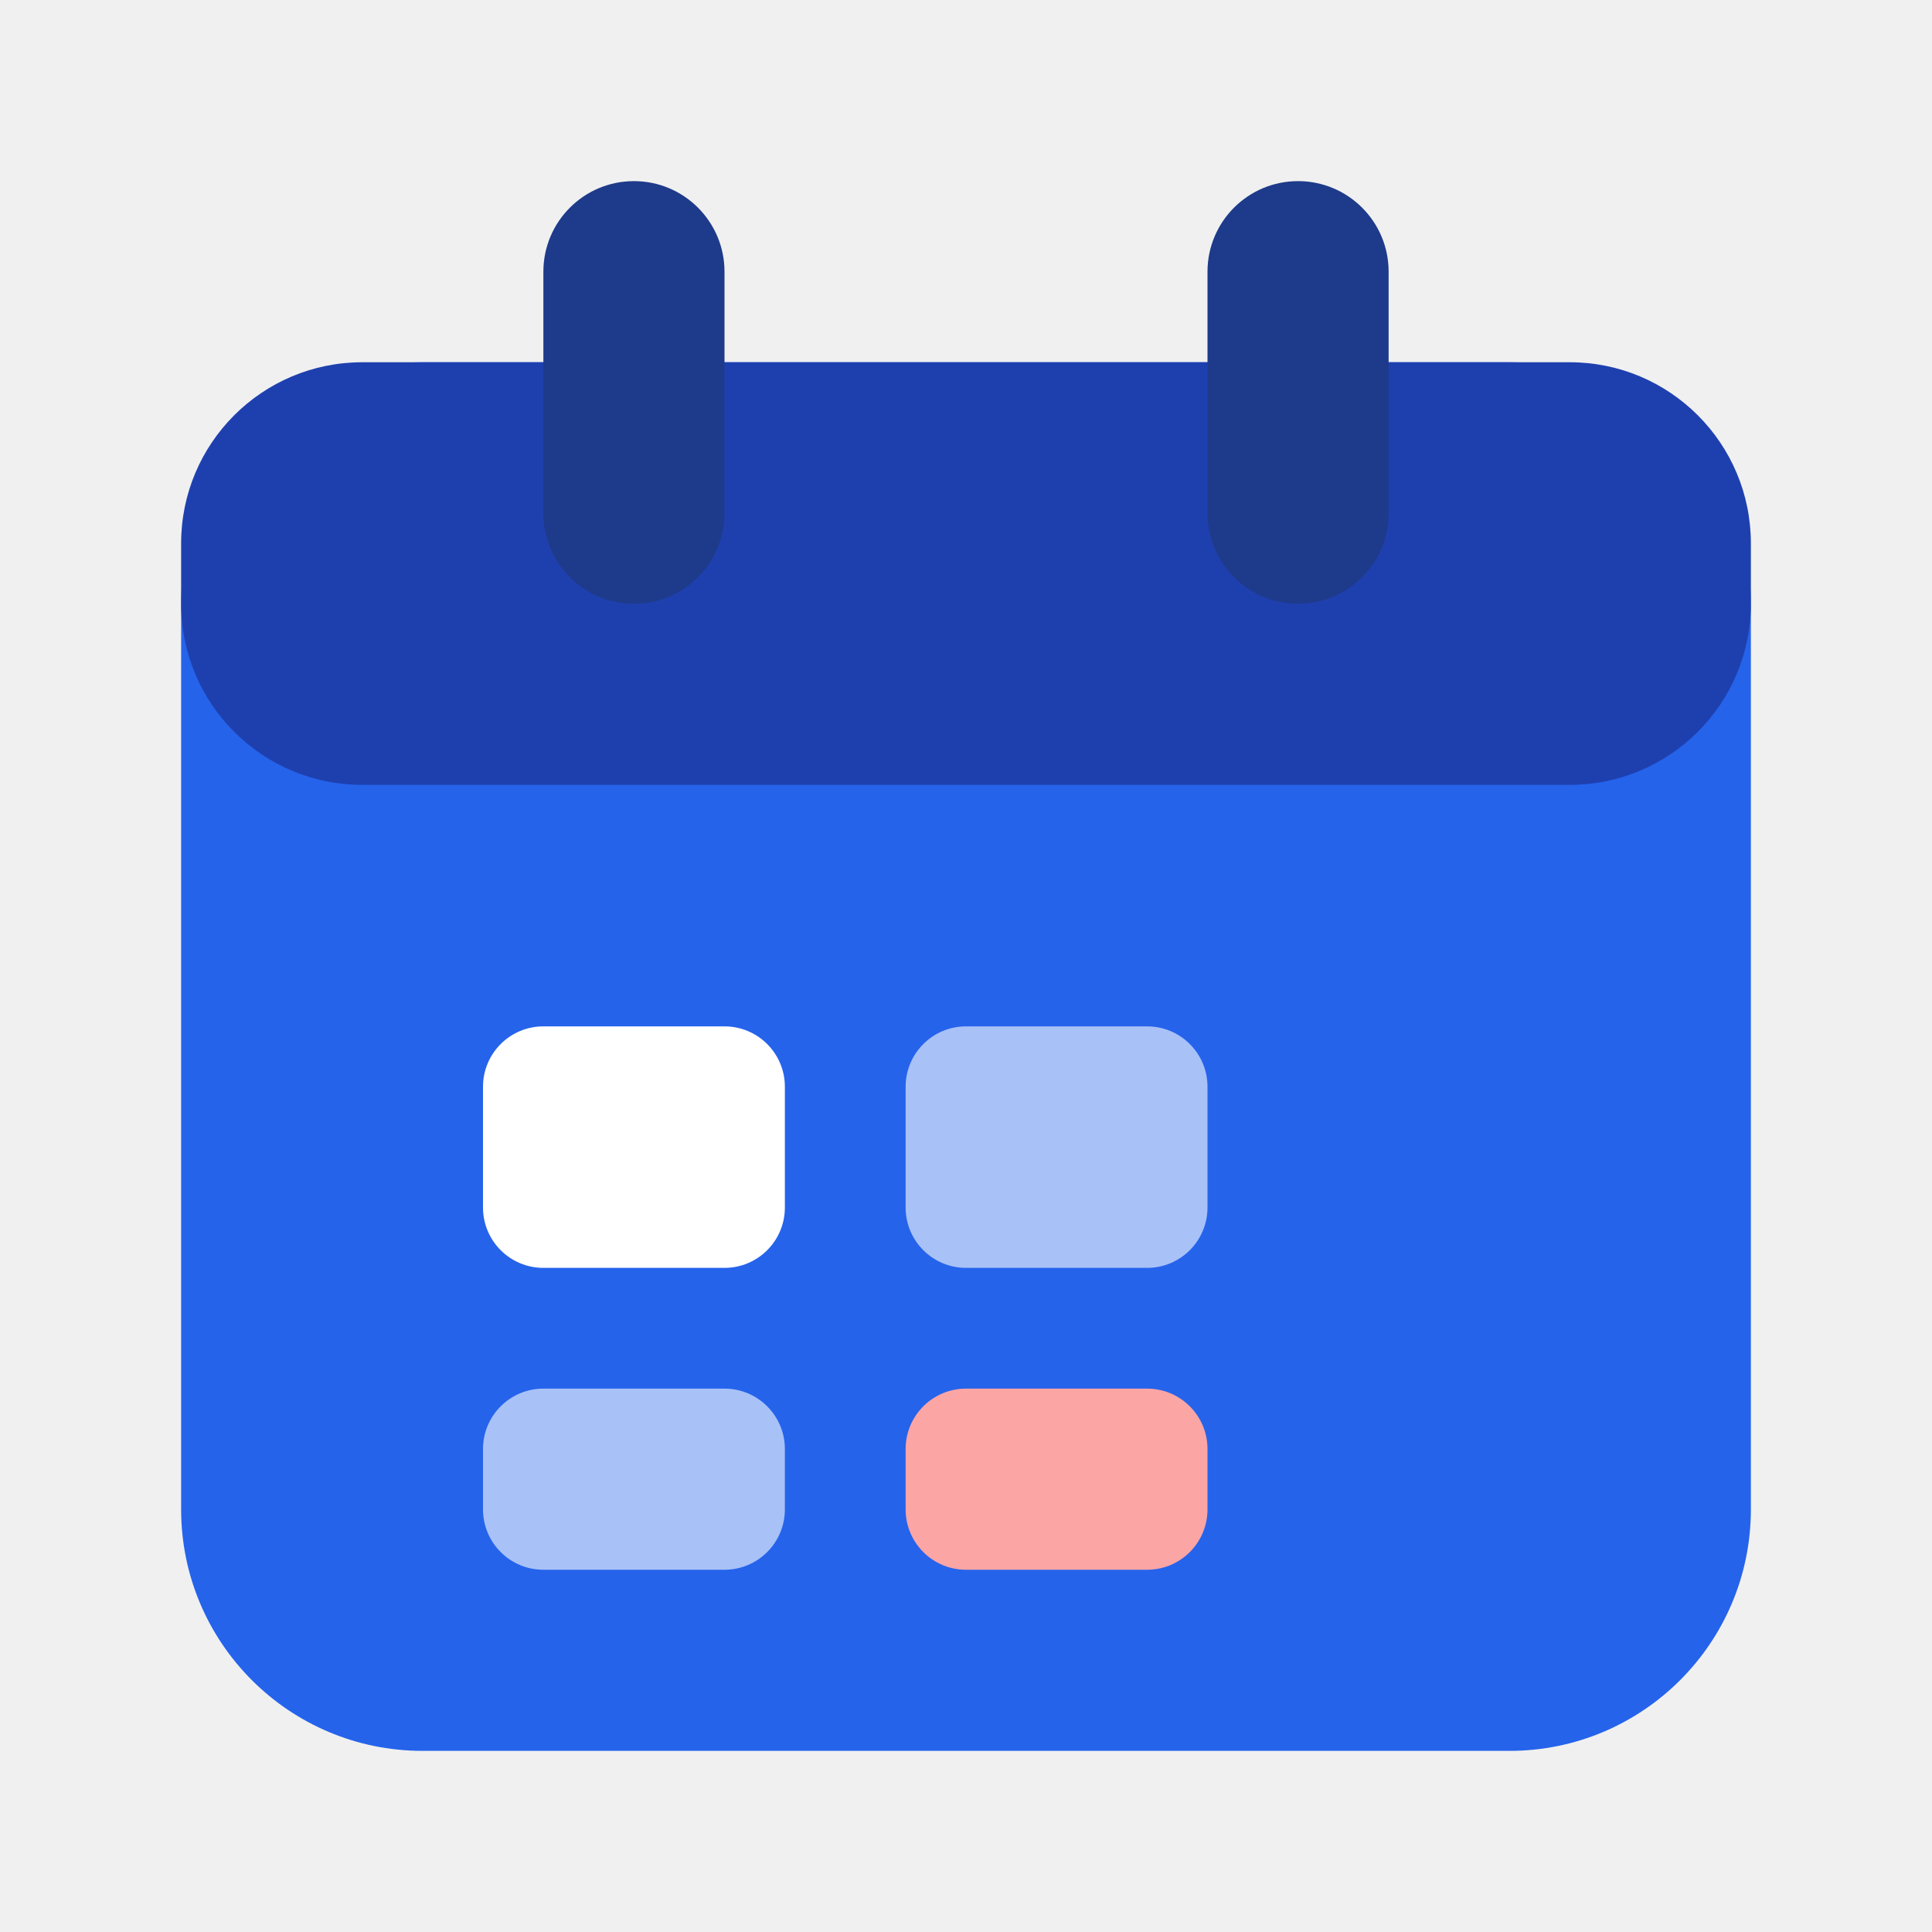
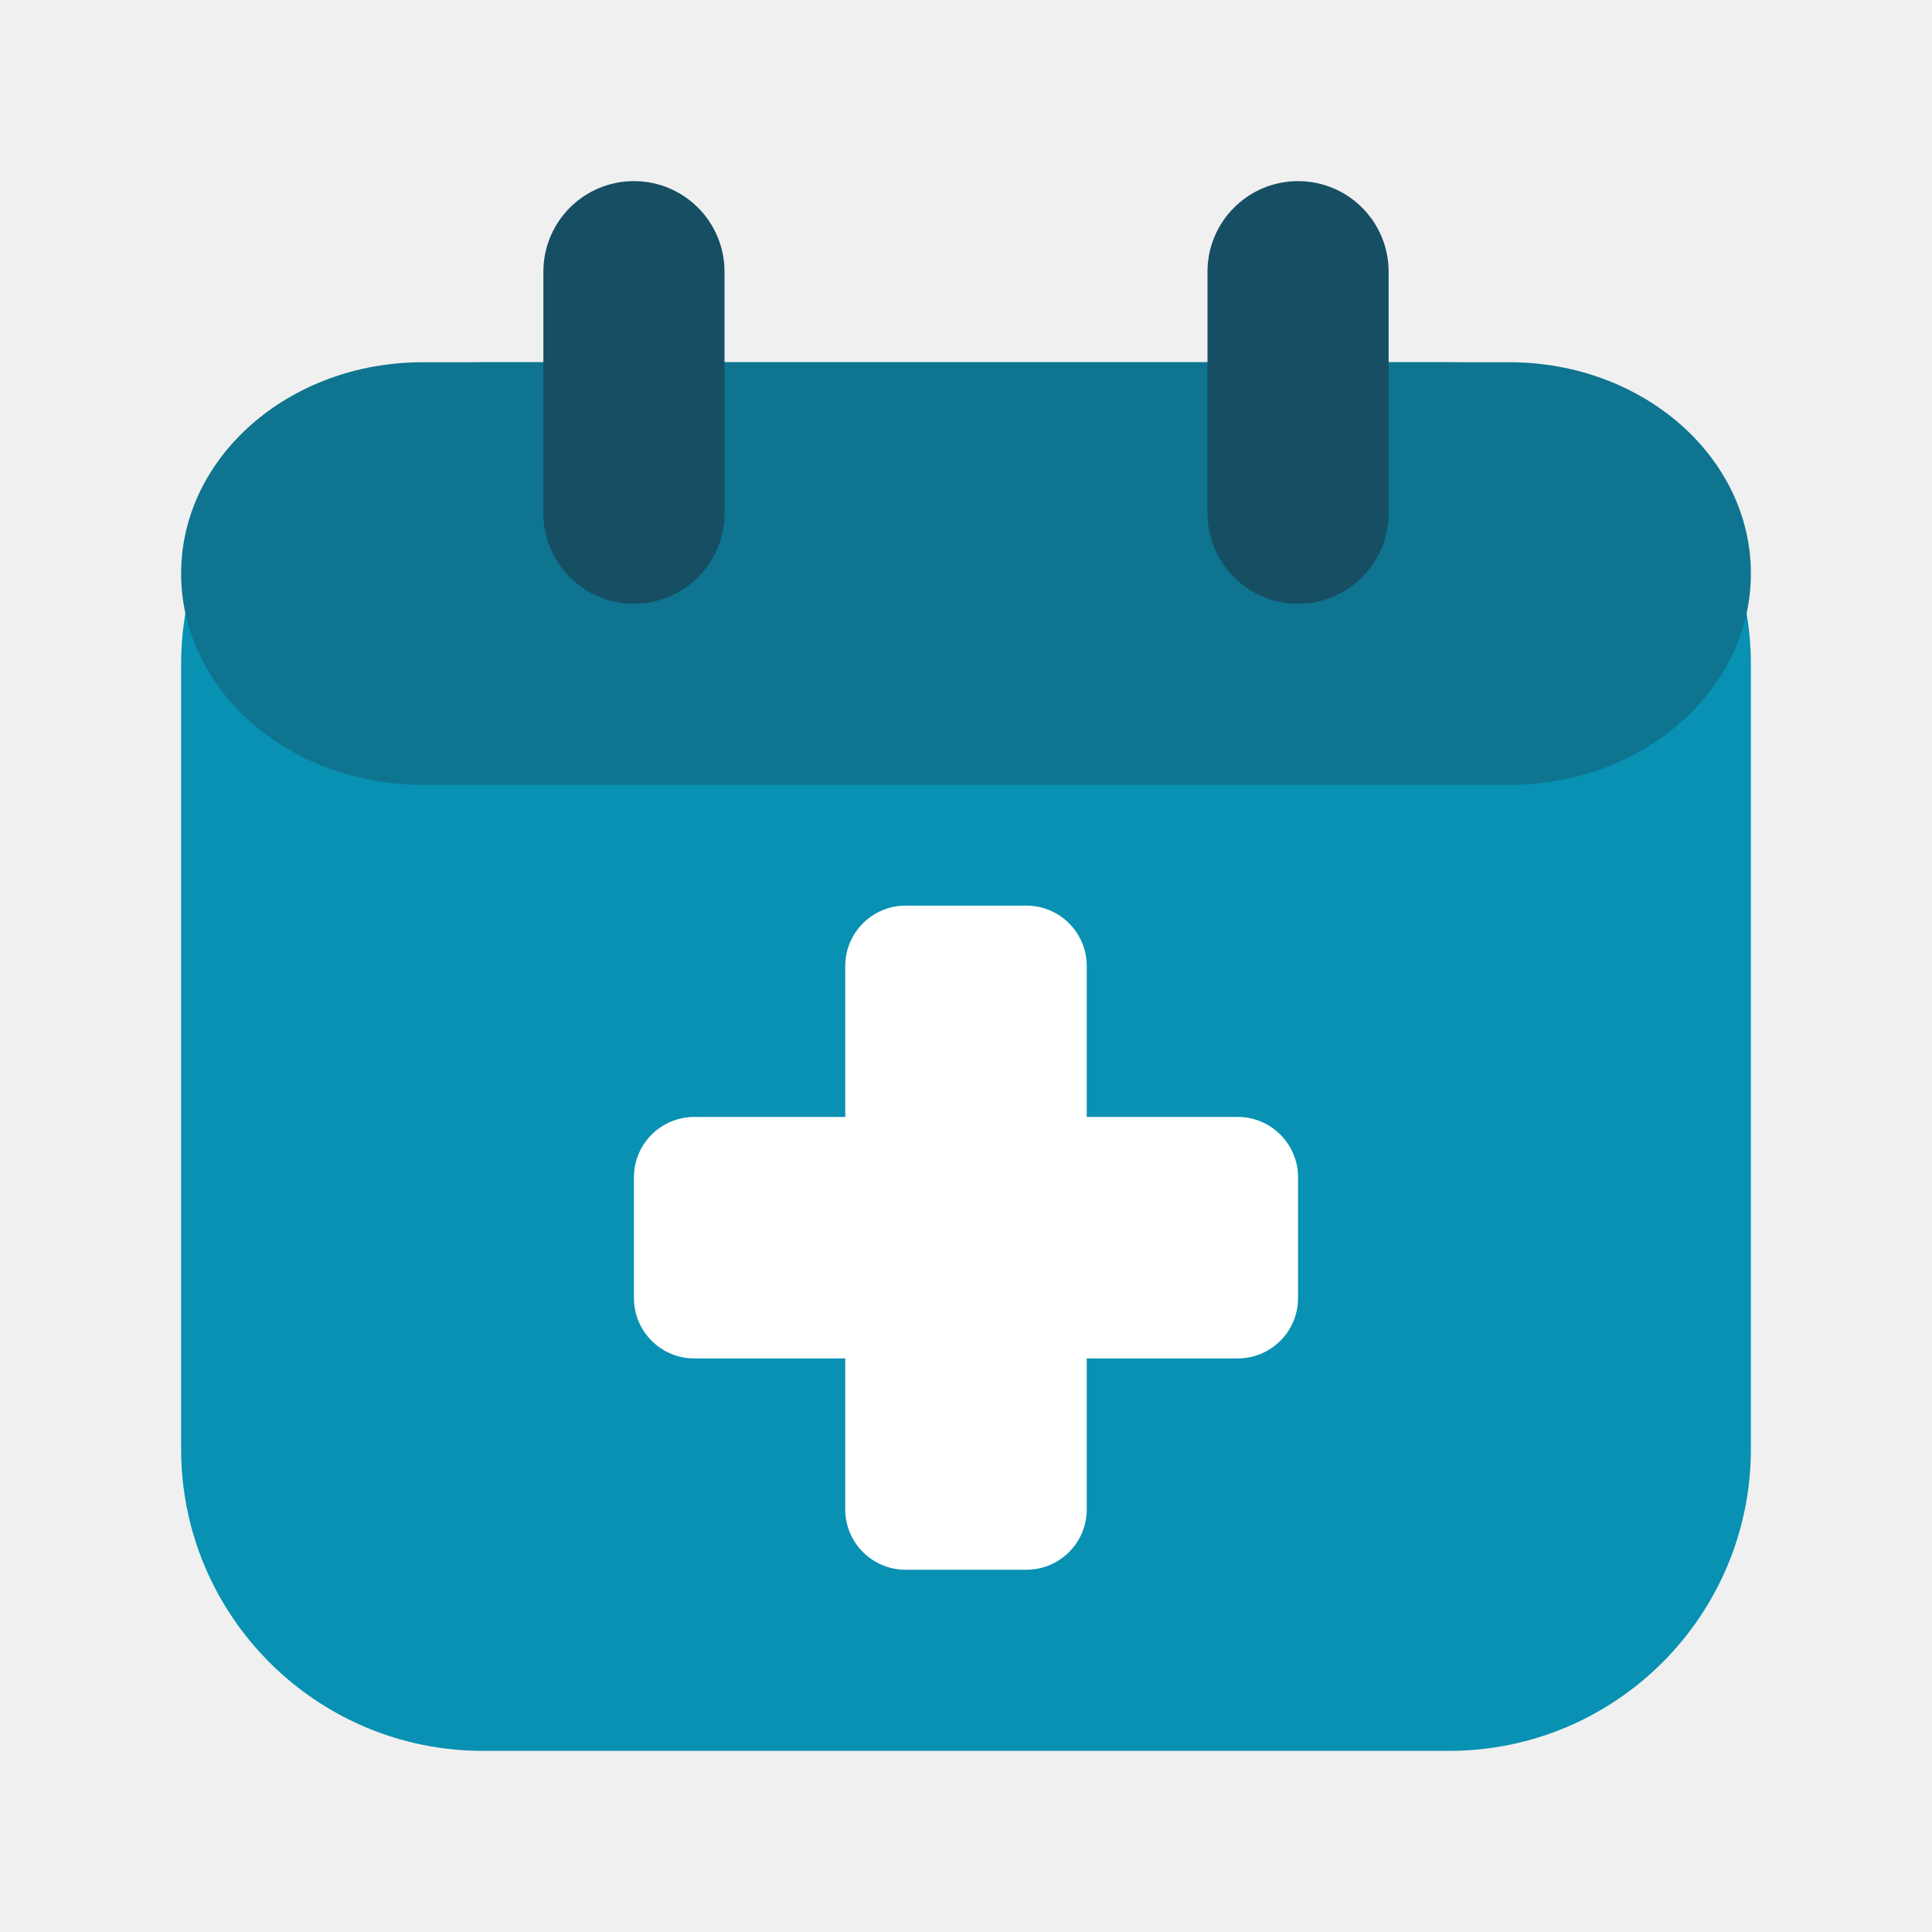
<svg xmlns="http://www.w3.org/2000/svg" viewBox="0 0 32 32">
-   <rect x="3" y="6" width="26" height="23" rx="4" fill="#2563eb" />
-   <rect x="3" y="6" width="26" height="7" rx="3" fill="#1e40af" />
-   <rect x="9" y="3" width="3" height="7" rx="1.5" fill="#1e3a8a" />
-   <rect x="20" y="3" width="3" height="7" rx="1.5" fill="#1e3a8a" />
-   <rect x="8" y="17" width="5" height="4" rx="1" fill="#fff" />
-   <rect x="15" y="17" width="5" height="4" rx="1" fill="#fff" opacity=".6" />
-   <rect x="8" y="23" width="5" height="3" rx="1" fill="#fff" opacity=".6" />
-   <rect x="15" y="23" width="5" height="3" rx="1" fill="#fca5a5" />
+   <rect x="3" y="6" width="26" height="23" rx="5" fill="#0891b2" />
+   <rect x="3" y="6" width="26" height="7" rx="4" fill="#0e7490" />
+   <rect x="9" y="3" width="3" height="7" rx="1.5" fill="#164e63" />
+   <rect x="20" y="3" width="3" height="7" rx="1.5" fill="#164e63" />
+   <rect x="14" y="15" width="4" height="11" rx="1" fill="#fff" />
+   <rect x="10.5" y="18.5" width="11" height="4" rx="1" fill="#fff" />
</svg>
